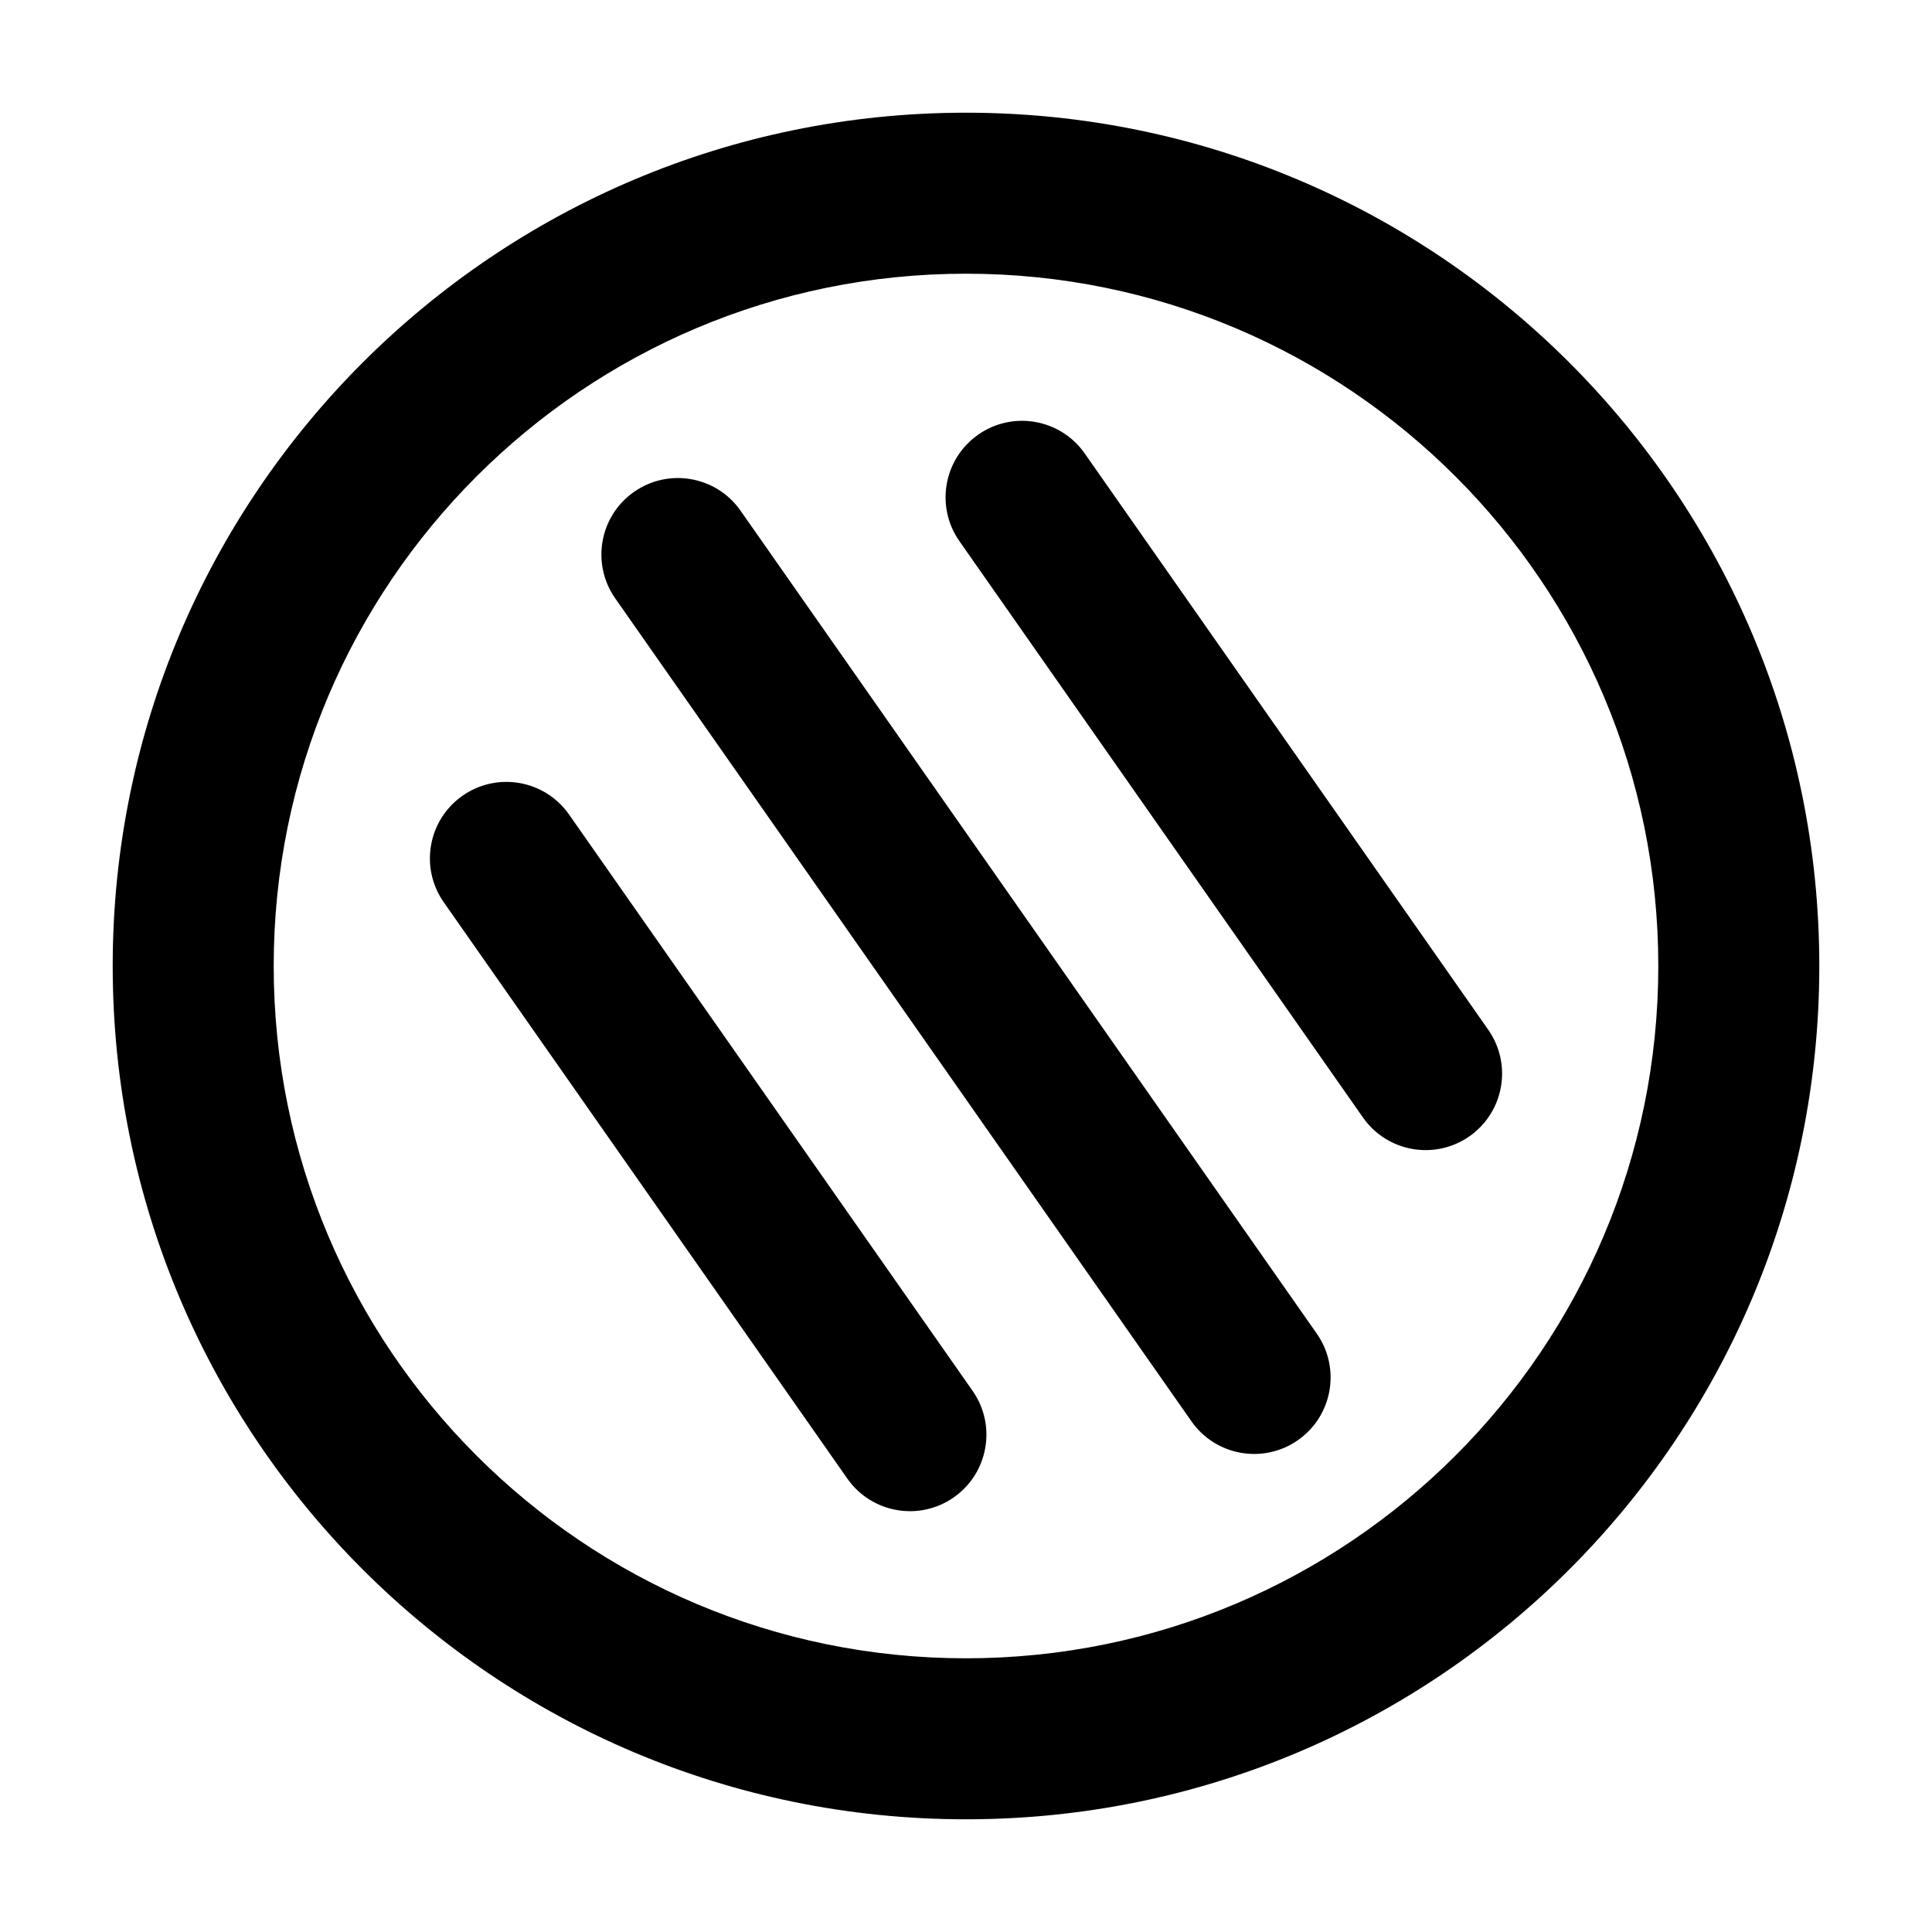
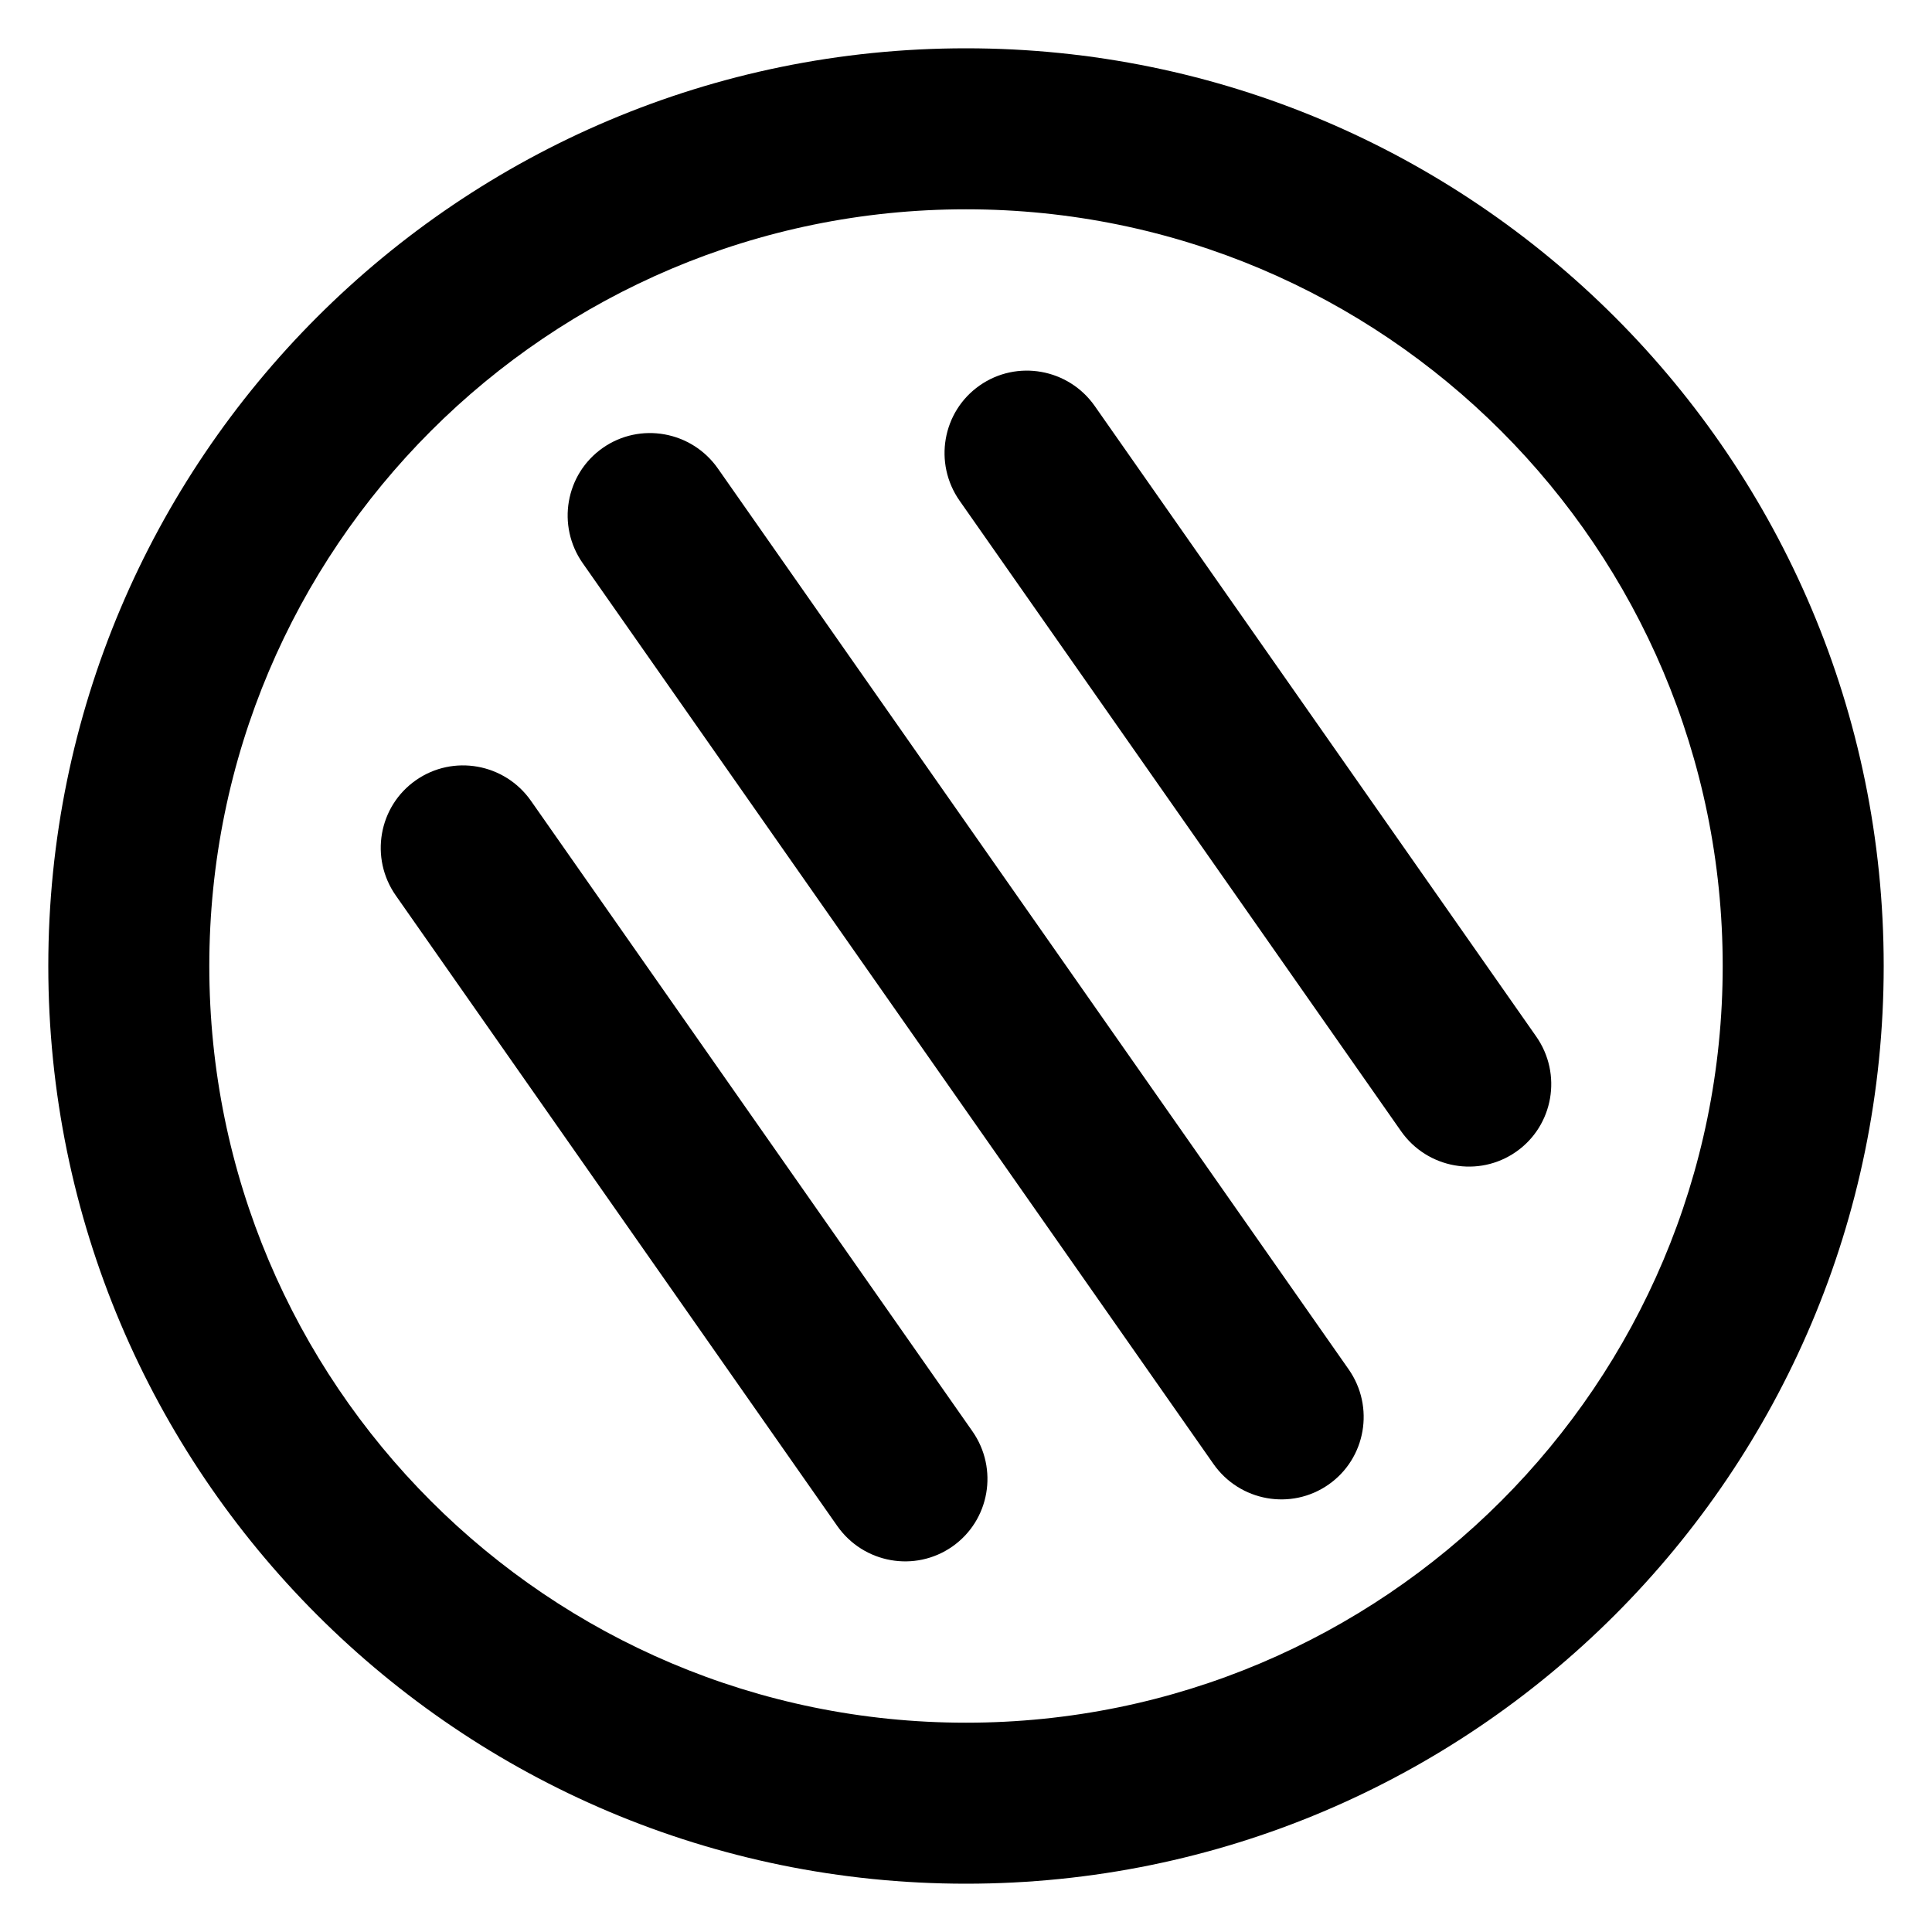
<svg xmlns="http://www.w3.org/2000/svg" viewBox="0 0 24 24">
-   <path fill-rule="evenodd" d="M12,1.4A10.6,10.6,0,1,0,12,22.6A10.6,10.6,0,1,0,12,1.4ZM12,3.4A8.6,8.6,0,1,1,12,20.6A8.6,8.6,0,1,1,12,3.4Z" />
+   <path fill-rule="evenodd" d="M12,0.60A11.40,11.40,0,1,0,12,23.40A11.40,11.40,0,1,0,12,0.60ZM12,2.60A9.40,9.40,0,1,1,12,21.40A9.40,9.40,0,1,1,12,2.60Z" />
  <g transform="rotate(-35 12 12)">
-     <rect x="7.14" y="6.68" width="1.9" height="10.64" rx=".95" />
-     <rect x="11.05" y="4.81" width="1.9" height="14.38" rx=".95" />
-     <rect x="14.96" y="6.68" width="1.9" height="10.64" rx=".95" />
+     <rect x="6.70" y="6.19" width="2.05" height="11.62" rx="1.03" />
+     <rect x="10.97" y="4.14" width="2.05" height="15.72" rx="1.03" />
+     <rect x="15.25" y="6.19" width="2.05" height="11.62" rx="1.03" />
  </g>
</svg>
